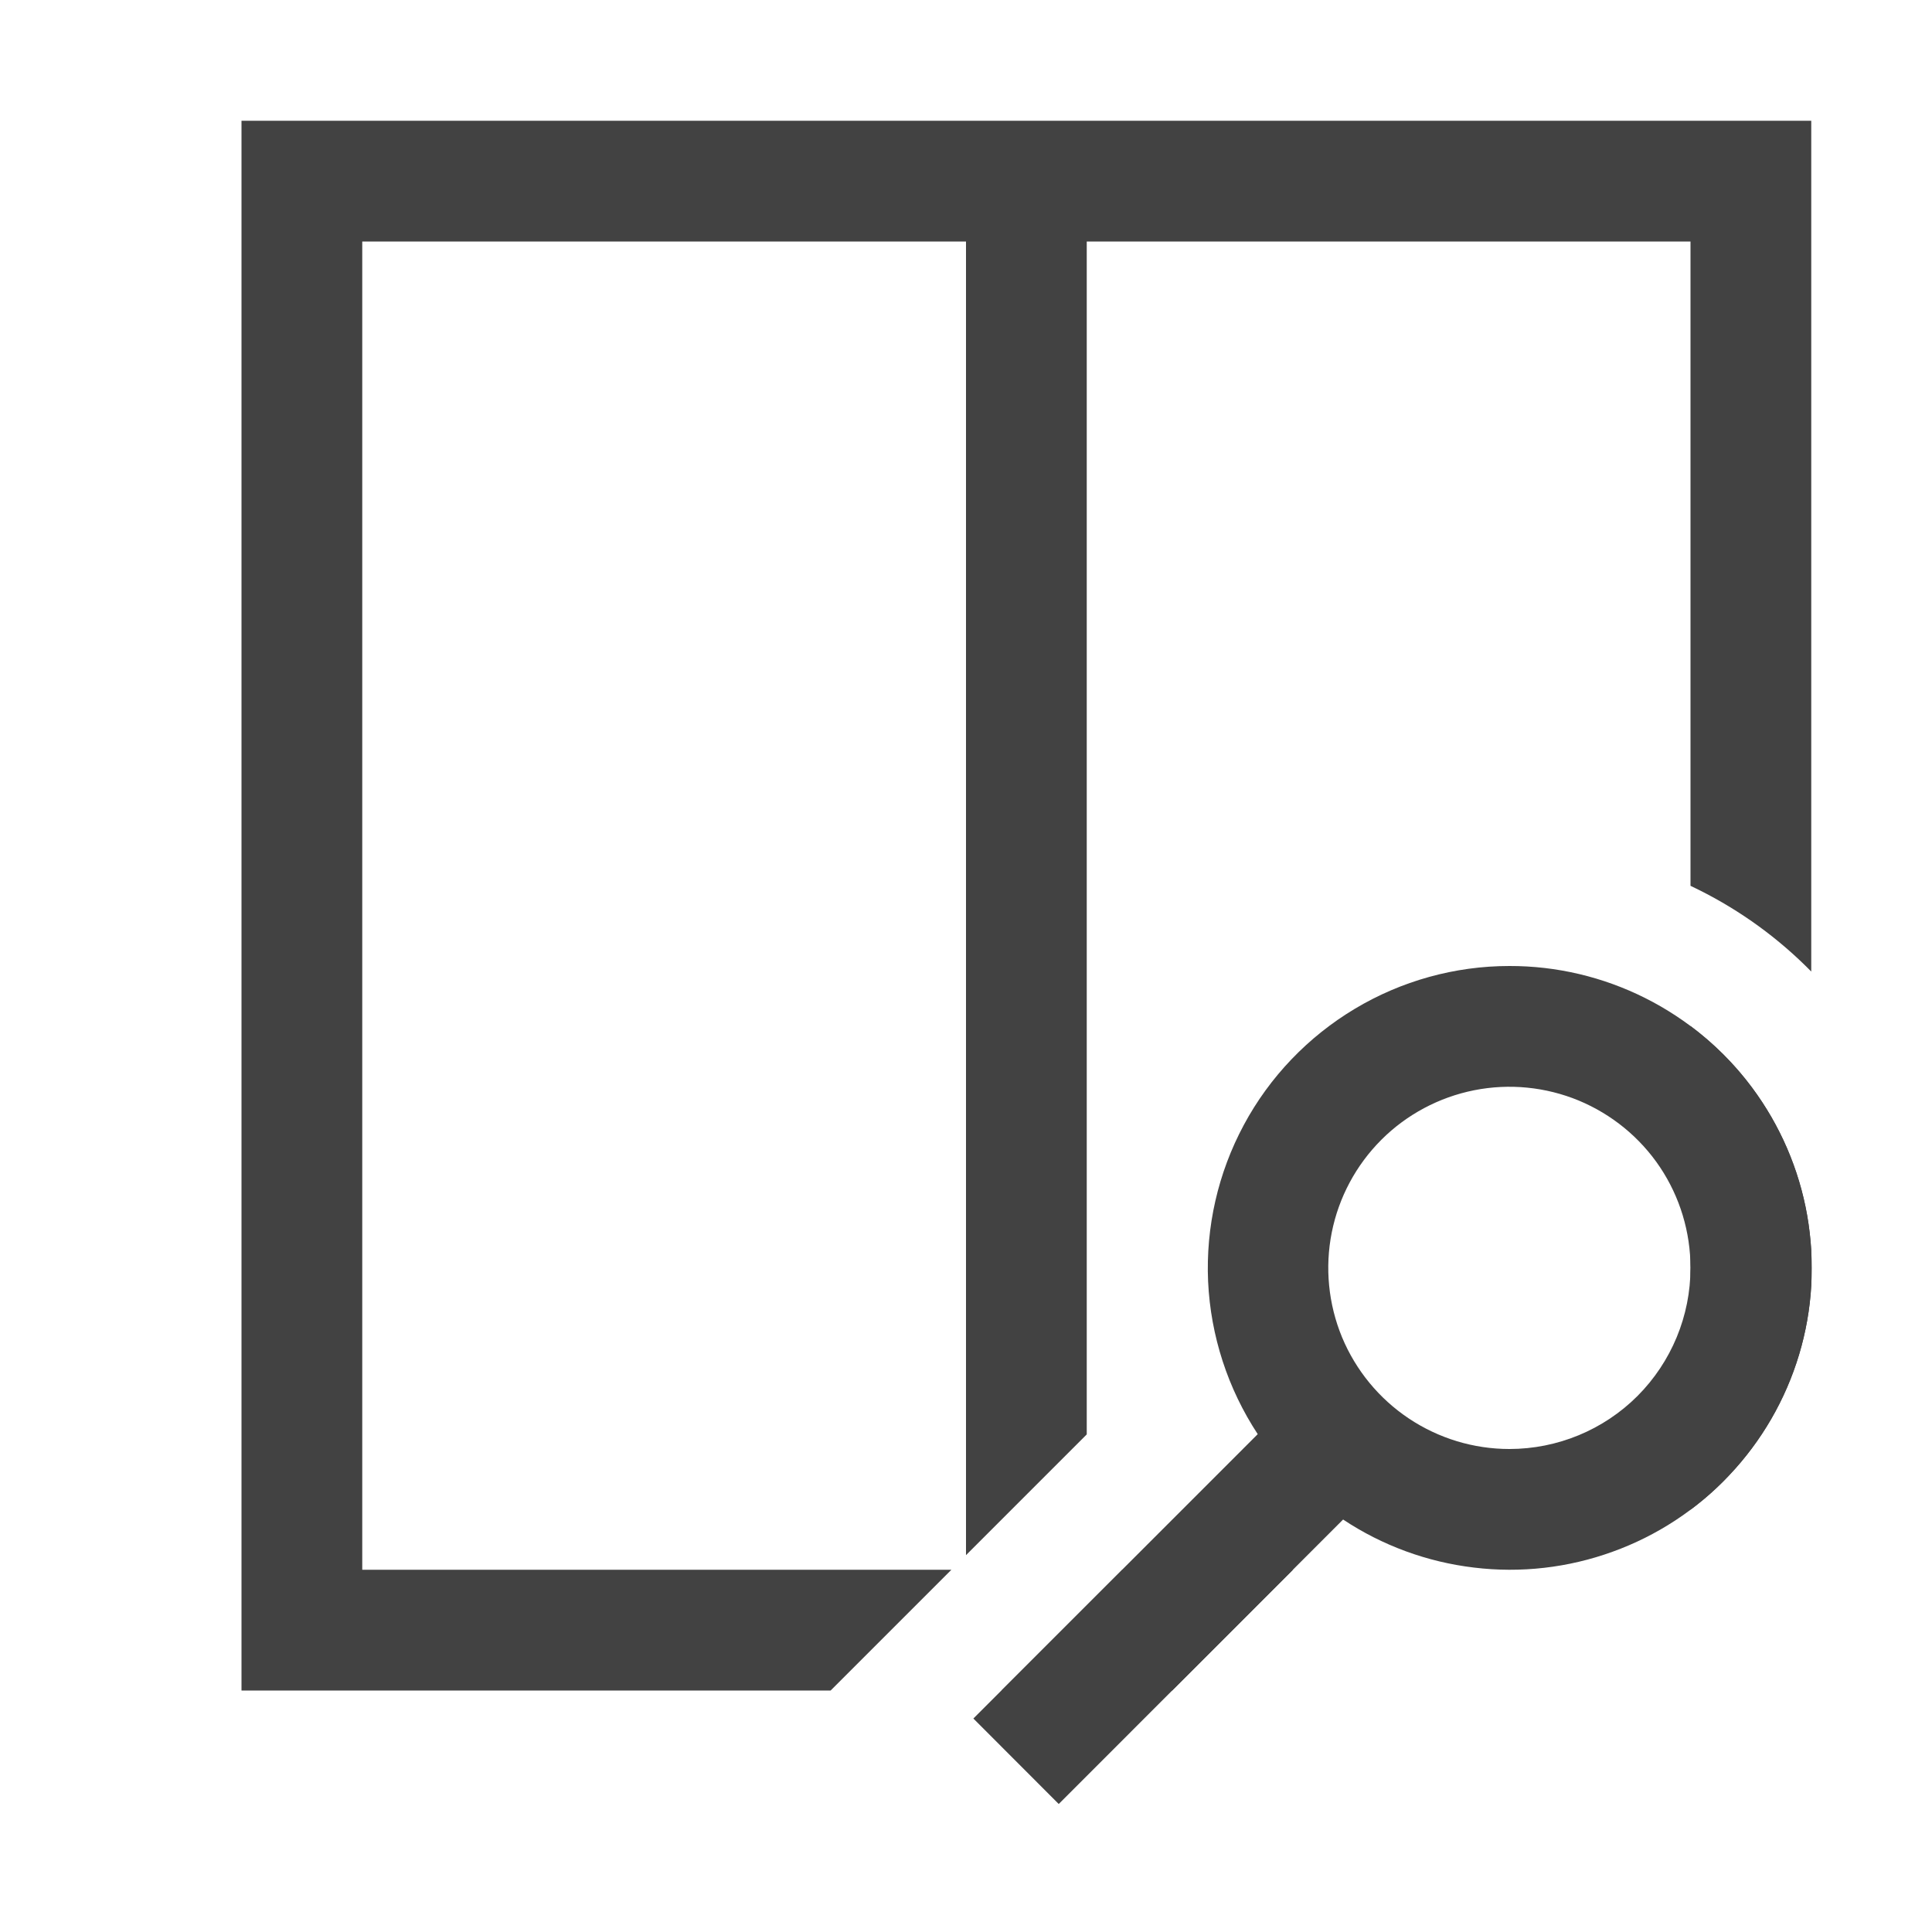
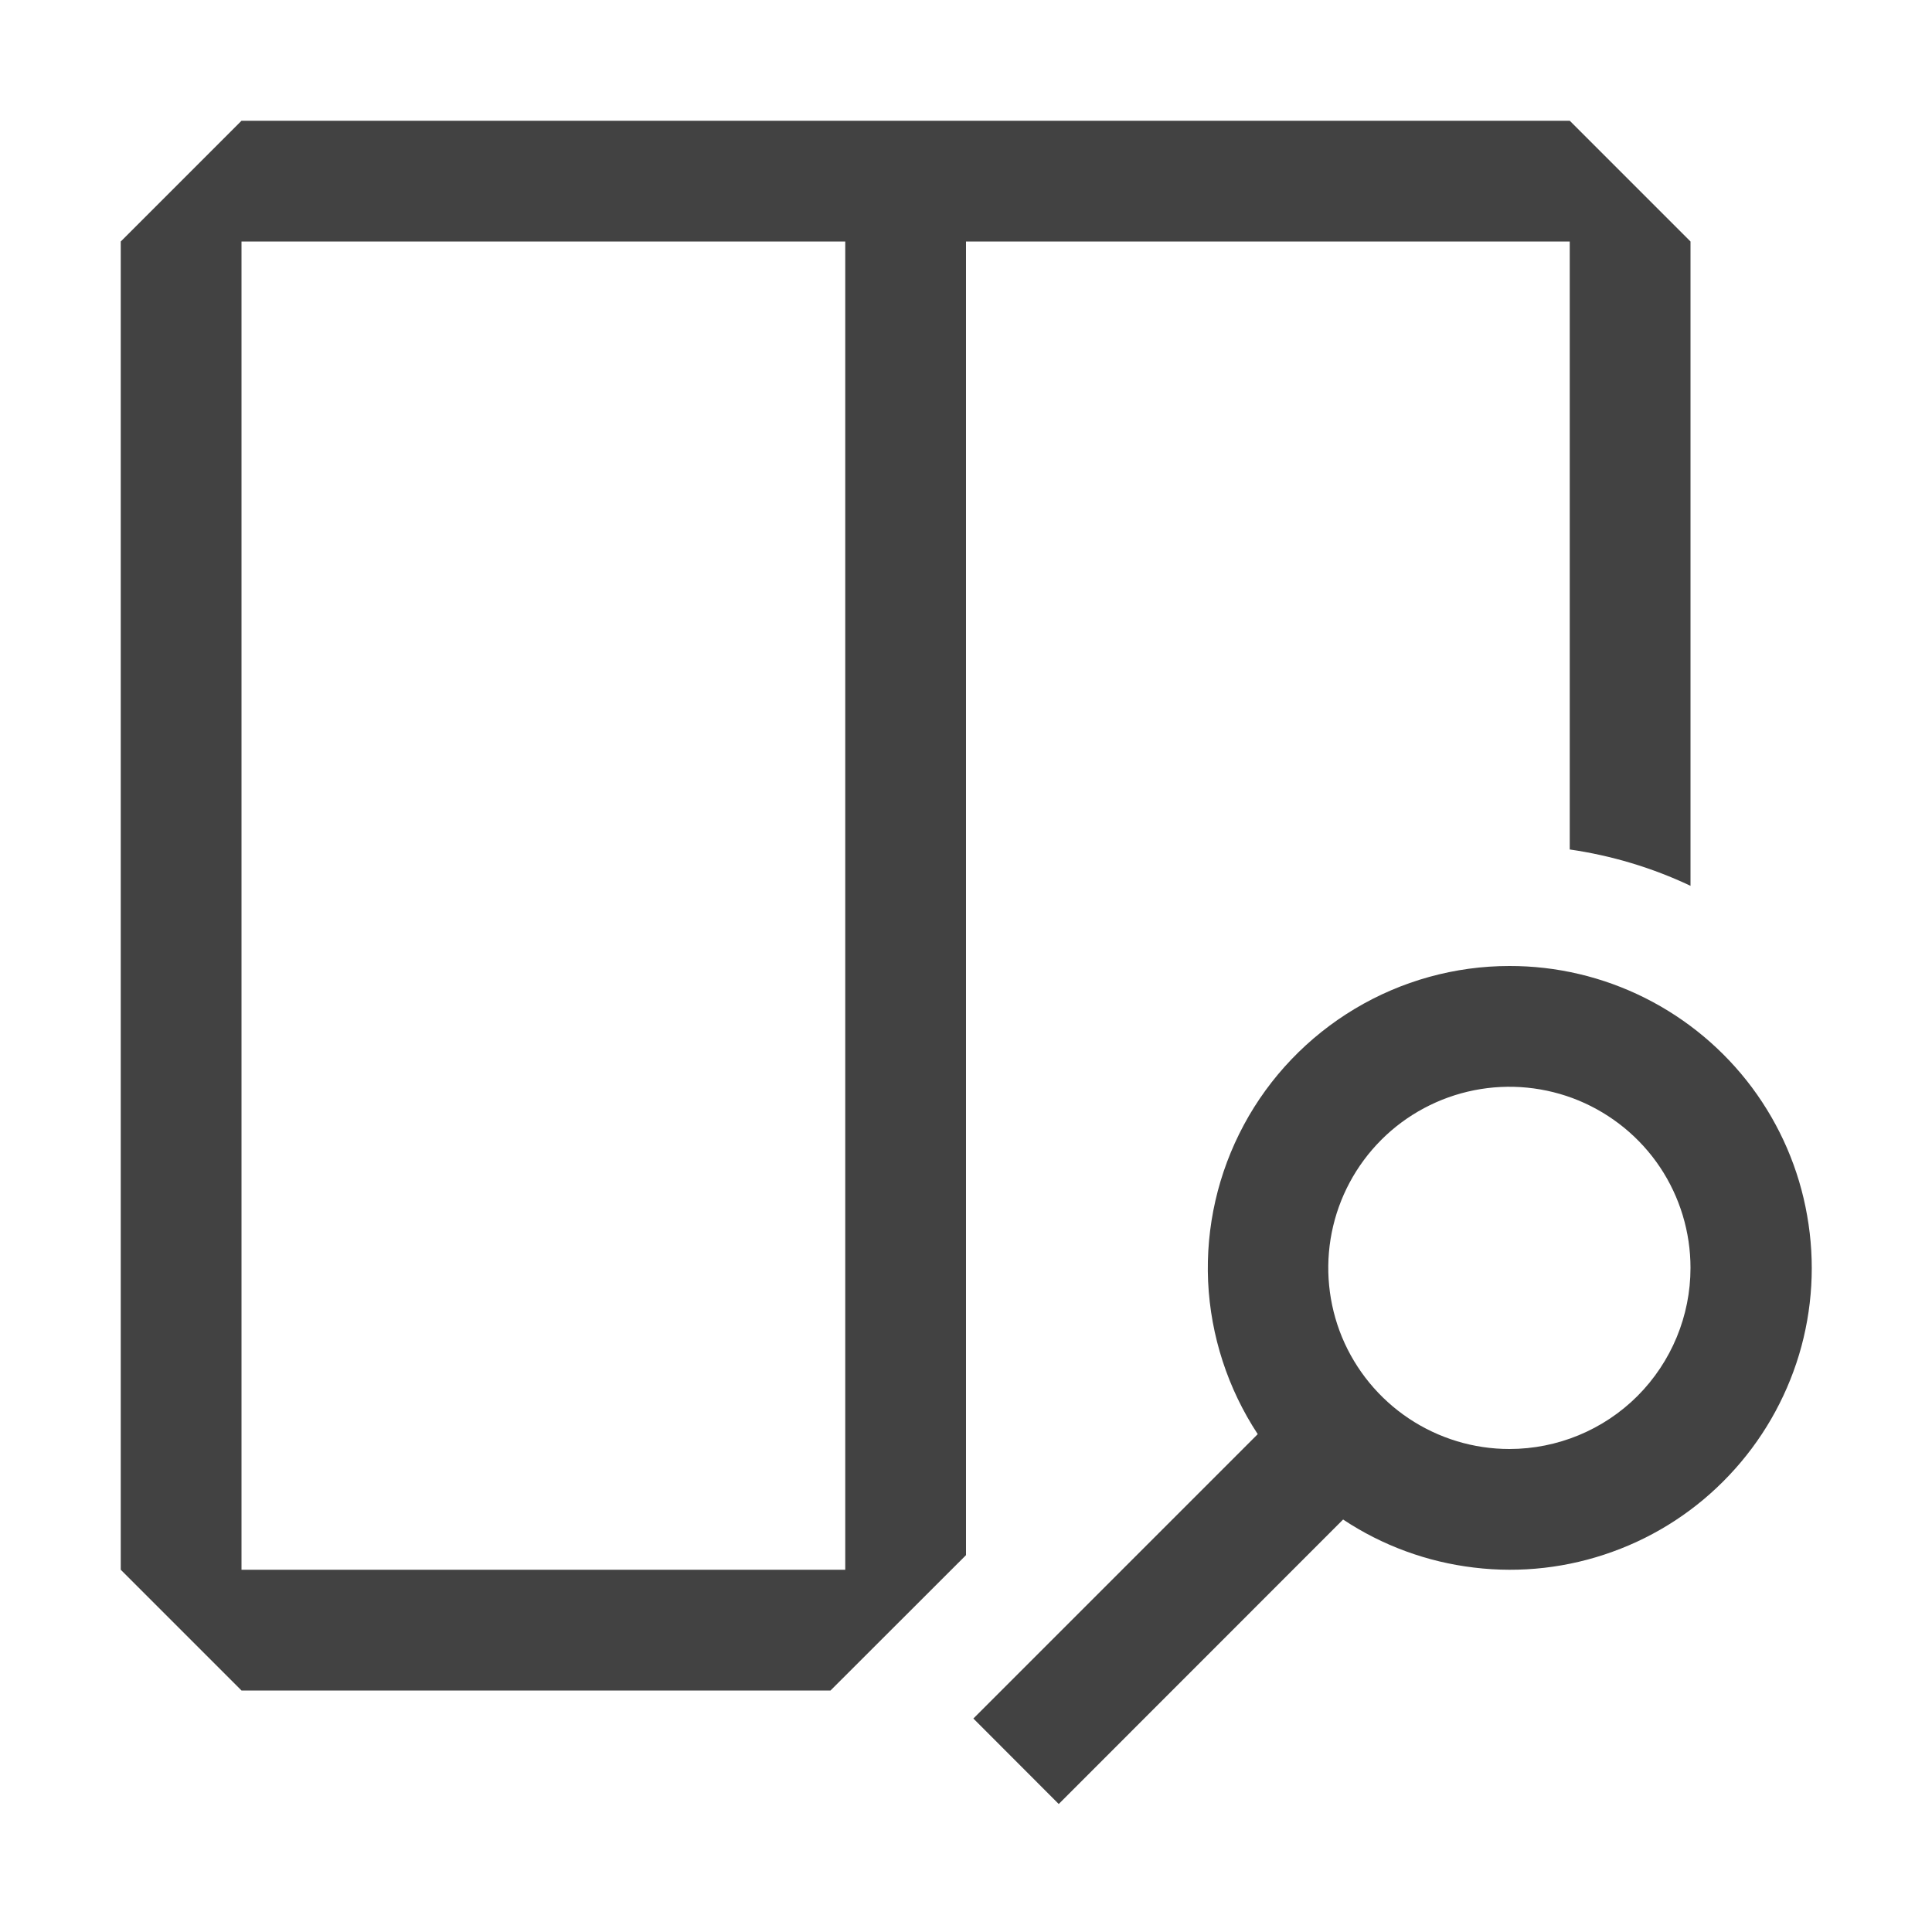
<svg xmlns="http://www.w3.org/2000/svg" width="16" height="16" viewBox="0 0 16 16" fill="none">
  <path fill-rule="evenodd" clip-rule="evenodd" d="M11.219 8.355C11.606 8.123 12.049 8 12.5 8C12.89 7.999 13.275 8.09 13.624 8.265C13.973 8.44 14.276 8.694 14.509 9.006C14.742 9.319 14.899 9.682 14.966 10.067C15.034 10.451 15.011 10.846 14.899 11.219C14.786 11.593 14.588 11.935 14.32 12.218C14.052 12.502 13.721 12.719 13.354 12.851C12.987 12.984 12.594 13.029 12.207 12.982C11.82 12.936 11.448 12.8 11.123 12.584L8.768 14.94L8.061 14.232L10.416 11.877C10.168 11.5 10.026 11.063 10.005 10.613C9.985 10.162 10.087 9.714 10.301 9.316C10.514 8.919 10.832 8.587 11.219 8.355ZM11.667 11.747C11.914 11.912 12.204 12 12.5 12C12.898 12 13.28 11.842 13.561 11.561C13.842 11.279 14 10.898 14 10.5C14 10.203 13.912 9.913 13.748 9.667C13.583 9.42 13.348 9.228 13.074 9.114C12.8 9.001 12.499 8.971 12.208 9.029C11.917 9.087 11.649 9.23 11.44 9.439C11.23 9.649 11.087 9.916 11.029 10.207C10.971 10.498 11.001 10.8 11.114 11.074C11.228 11.348 11.42 11.582 11.667 11.747Z" fill="#424242" />
-   <path fill-rule="evenodd" clip-rule="evenodd" d="M9 1H15V8.046C14.731 7.772 14.418 7.544 14.072 7.371C14.048 7.359 14.024 7.347 14 7.336V2H9V11.879L8 12.879V2H3V13H7.879L6.879 14H2V13V4V3V1H8H9ZM9.708 14H8.294L9.294 13H10.708L9.708 14ZM15 10.649C14.989 10.842 14.955 11.033 14.899 11.219C14.787 11.593 14.588 11.935 14.32 12.218C14.222 12.323 14.114 12.418 14 12.503V10.54C14 10.527 14.001 10.514 14.001 10.5C14.001 10.486 14 10.473 14 10.46V8.497C14.193 8.641 14.365 8.812 14.509 9.006C14.742 9.319 14.899 9.682 14.967 10.067C14.983 10.161 14.994 10.256 15 10.351V10.649Z" fill="#424242" />
+   <path fill-rule="evenodd" clip-rule="evenodd" d="M13 1L14 2V7.336C13.683 7.186 13.346 7.085 13 7.035V2L8 2L8 12.879L6.878 14H2L1 13V2L2 1H13ZM9.708 14H9.708L10 13.708V13.708L9.708 14ZM13 10.517C13 10.512 13 10.506 13 10.5C13 10.494 13 10.488 13 10.483V10.517ZM2 2L7 2L7 13H2L2 2Z" fill="#424242" />
</svg>
